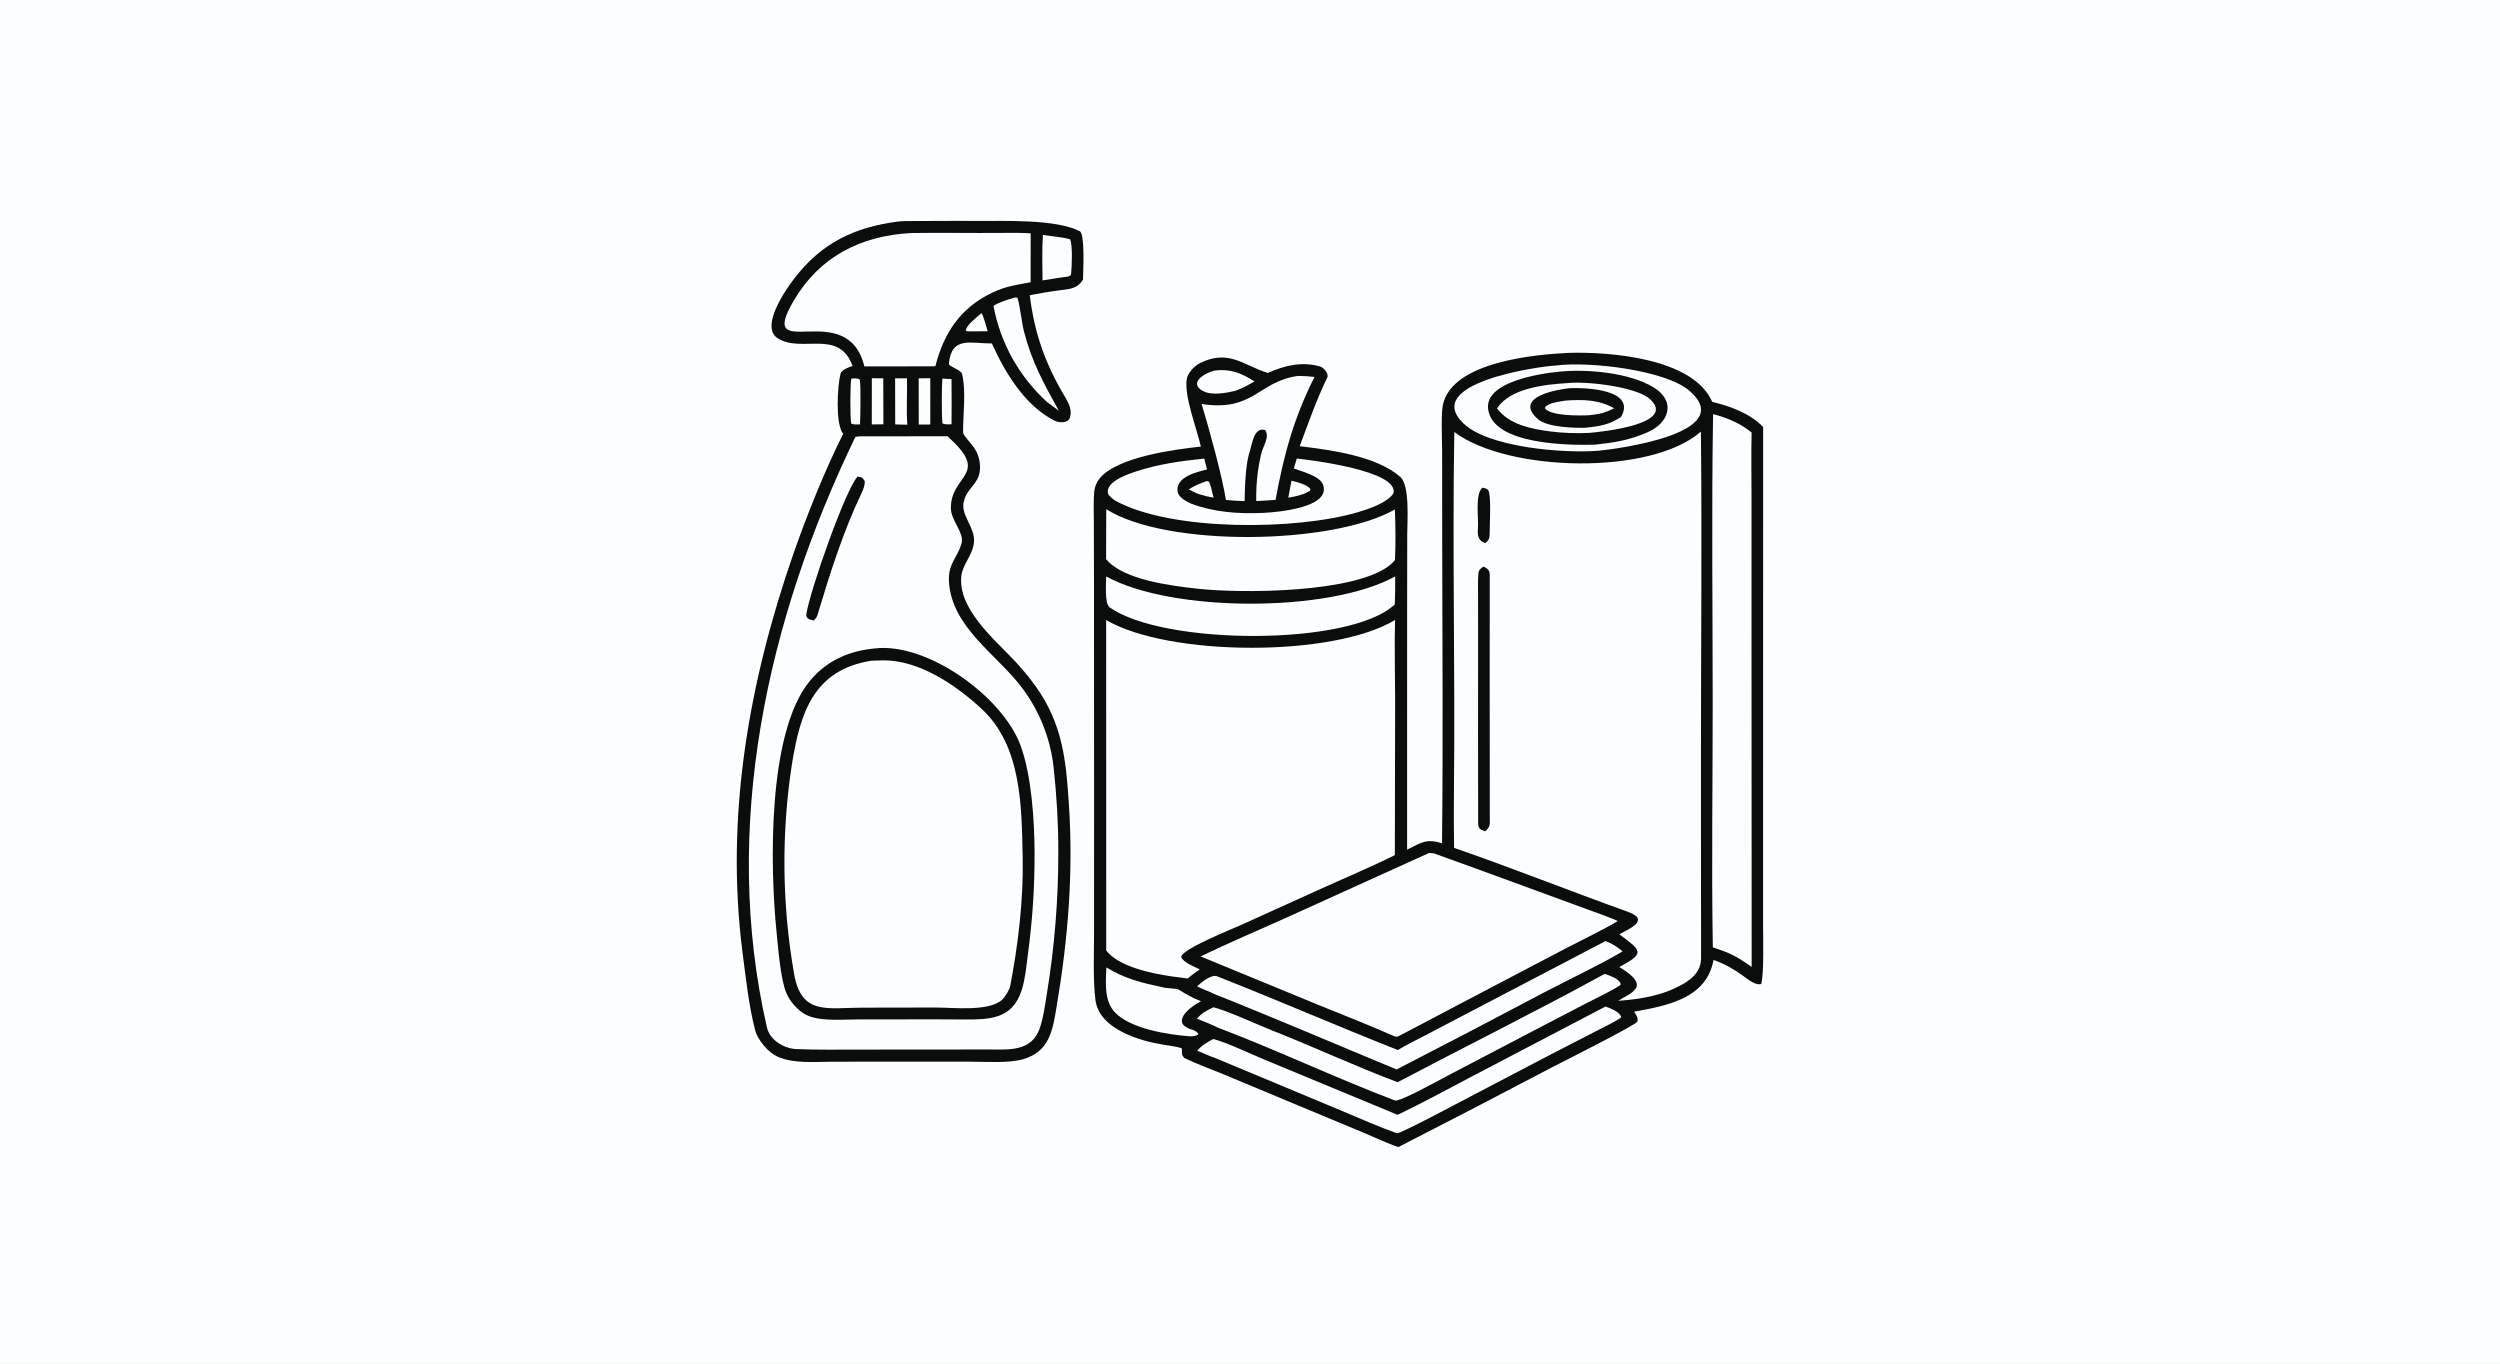
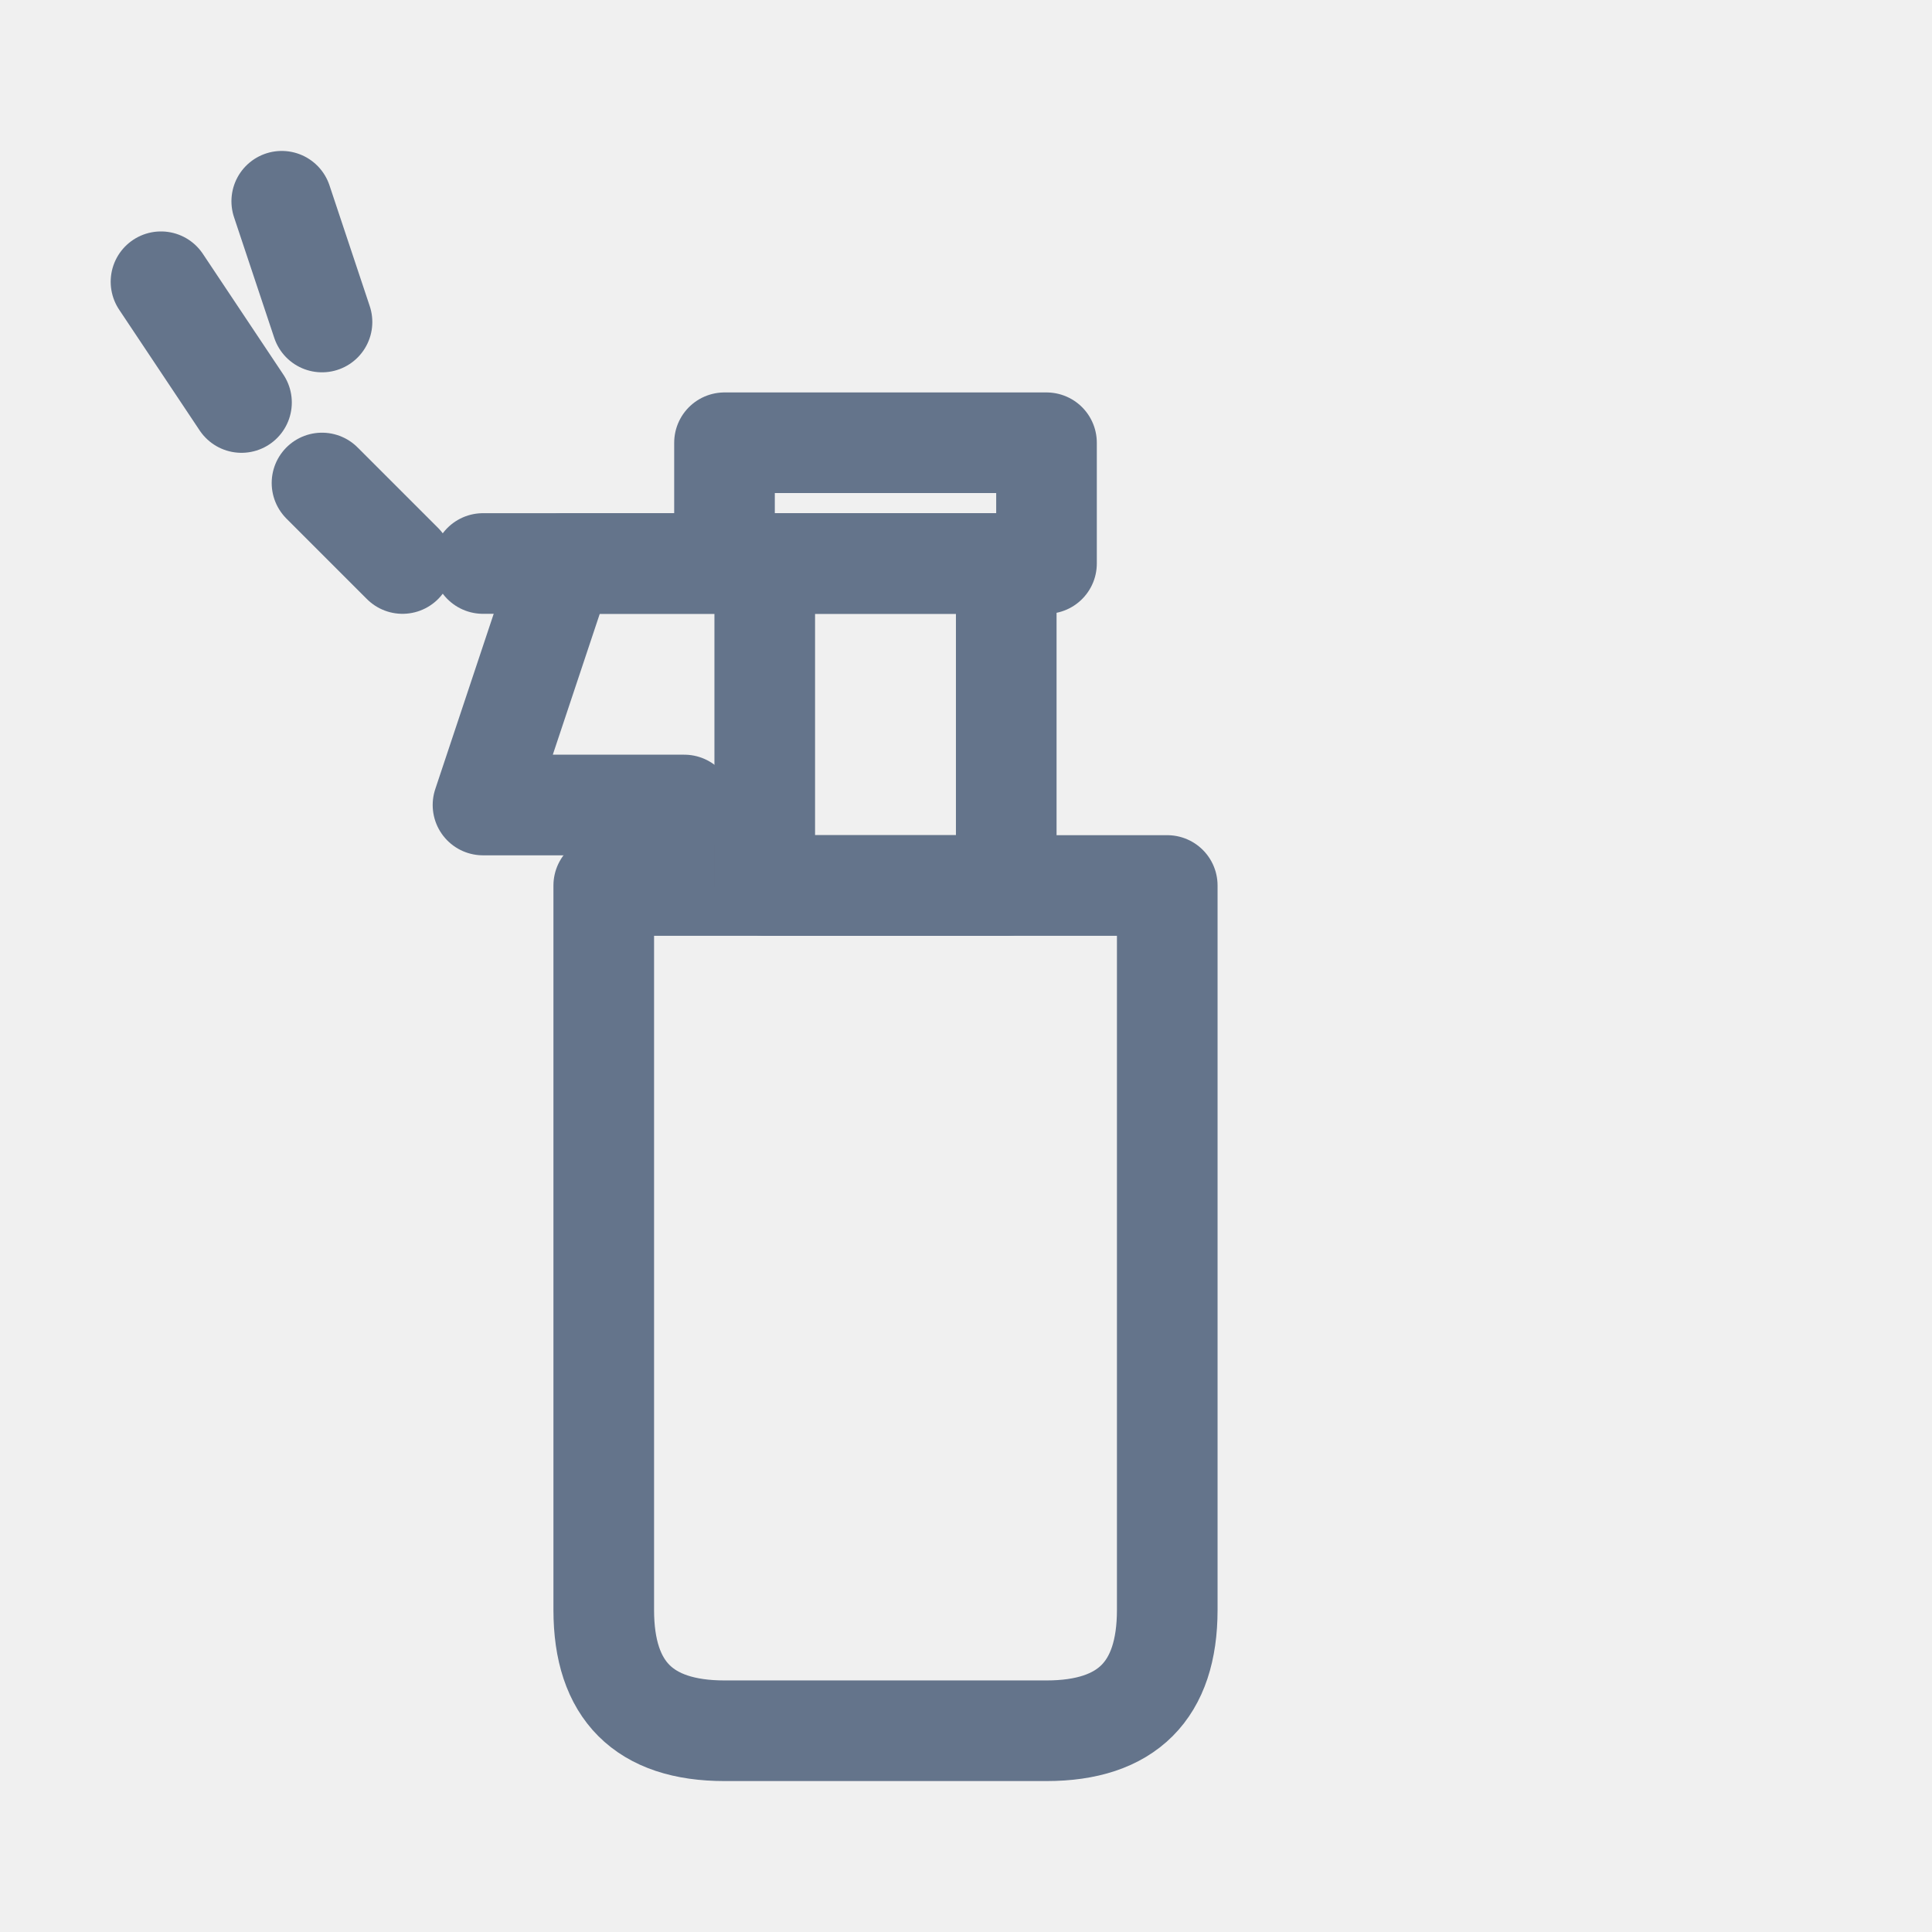
- <svg xmlns="http://www.w3.org/2000/svg" width="2816" height="1536" viewBox="0 0 2816 1536" fill="none">
-   <g id="× ×§××× ××××¡× ××× ×¤×¢××" clip-path="url(#clip0_1_2)">
-     <path id="Vector" d="M0 0H2816V1536H0V0Z" fill="#FBFEFE" />
-     <path id="Vector_2" d="M1766.66 397.471C1813.03 396.086 1907.21 403.176 1928.66 452.687C1949.17 457.642 1971.05 465.518 1986 480.909L1985.95 936.671L1985.93 1041.93C1985.95 1057.16 1987.1 1095.76 1983.89 1108.32C1977.66 1110.51 1968.62 1102.94 1963.56 1099.3C1952.9 1091.62 1942.61 1085.62 1930.11 1081.3C1922.29 1124.75 1877.74 1132.76 1840.65 1139.57C1843.27 1143.73 1845.2 1146.04 1844.39 1150.74C1841.38 1155.32 1760.76 1195.69 1748.81 1201.92C1691.06 1232.3 1633.14 1262.36 1575.05 1292.1C1563.44 1288.2 1548.06 1280.95 1536.41 1276.06L1463.54 1245.74L1379.95 1210.85C1365.67 1204.94 1347.3 1198.18 1333.74 1191.63C1330.79 1187.64 1331.23 1186.64 1331.34 1181.01C1325.88 1178.68 1317.07 1178.02 1310.78 1176.81C1283.62 1172.47 1238.52 1159.33 1233.98 1126.83C1231.06 1105.91 1232.33 1072.27 1232.34 1050.23L1232.38 897.25L1232.27 655.159L1232.11 589.445C1232.07 579.637 1231.56 562.74 1232.58 553.441C1233.16 548.252 1235.17 543.325 1238.38 539.208C1257.8 514.732 1322.75 506.264 1352.64 503.013C1348.01 482.343 1333.79 446.686 1336.72 427.149C1337.69 420.664 1344.81 412.447 1351.18 409.238C1384.08 392.662 1401.24 411.882 1427.15 419.766L1428.21 420.083C1446.51 411.721 1466.08 407.097 1485.97 412.564C1490.4 413.153 1497.24 420.718 1495.02 425.289C1482.67 450.777 1473.87 476.211 1463.98 502.598C1498.1 506.73 1550.41 513.468 1577.32 537.238C1588.28 546.926 1585.12 587.374 1585.11 602.294L1584.99 688.176L1584.96 957.052C1601.01 949.039 1606.66 944.349 1624.28 949.842C1625.6 836.031 1624.59 720.144 1624.49 606.231L1624.4 508.059C1624.39 495.481 1623.02 466.876 1625.25 456.206C1635.58 406.709 1731.76 399.225 1766.66 397.471Z" fill="#090E0C" />
-     <path id="Vector_3" d="M1638.14 486.61C1698.14 531.847 1859.3 535.802 1915.89 486.153C1917.18 607.068 1915.95 729.937 1915.96 851.057L1916 1003.62C1916.02 1028.76 1916.2 1054 1916.09 1079.13C1916.07 1082.41 1915.42 1086.56 1914.2 1089.59C1908.74 1103.26 1893.53 1110 1881.01 1115.64C1861.92 1123.04 1842.97 1125.93 1822.72 1127.28C1828.89 1123.26 1837.58 1119.9 1842.1 1114.06C1849.52 1104.48 1830.53 1093.4 1824.02 1089.26C1853.29 1073.52 1849.28 1071.29 1823.98 1052.32C1835.95 1045.96 1858.97 1036.14 1833.61 1027.05C1768.41 1003.67 1703.26 977.679 1637.88 955.033C1637.53 932.855 1637.5 910.246 1637.74 888.073C1639.17 754.479 1635.83 620.133 1638.14 486.61Z" fill="#FBFEFE" />
-     <path id="Vector_4" d="M1670.89 638.175C1675.02 640.081 1678.02 642.074 1678.03 647.109C1678.06 659.582 1678.03 672.059 1678.02 684.533L1677.97 763.176C1677.91 815.513 1677.95 867.916 1678.1 920.254C1678.13 929.235 1678.91 930.774 1672.99 936.465C1667.27 934.252 1665.03 933.622 1665.01 927.006C1664.74 860.318 1664.91 793.621 1664.93 726.931L1664.88 671.36C1664.87 663.21 1664.59 653.664 1665.26 645.596C1665.56 641.976 1668.1 640.156 1670.89 638.175Z" fill="#090E0C" />
-     <path id="Vector_5" d="M1669.71 549.364C1673.14 549.96 1673.39 549.906 1676.18 551.824C1680.13 557.535 1677.82 592.579 1677.94 601.445C1678 606.742 1676.85 608.41 1673.08 611.7C1665.49 609.71 1664.02 603.309 1664.71 596.206C1665.86 584.439 1661.05 556.858 1669.71 549.364Z" fill="#090E0C" />
-     <path id="Vector_6" d="M1245.98 698.422C1316.28 739.609 1501.66 740.582 1571.39 698.328C1570.57 726.819 1571.45 759.596 1571.47 788.368L1571.15 963.187C1544.67 976.449 1512.16 990.103 1484.76 1002.54L1398.27 1041.73C1388.04 1046.35 1330.62 1069.26 1330.51 1077.98C1333.35 1084.56 1344.61 1088.43 1351.44 1091.94C1346.29 1095.43 1342.5 1098.27 1337.64 1102.17C1331.54 1101.42 1325.44 1100.62 1319.36 1099.76C1297.34 1096.58 1259.71 1088.83 1246.04 1070.58L1245.98 698.422Z" fill="#FBFEFE" />
-     <path id="Vector_7" d="M1609.48 960.88C1611.88 960.74 1614.26 960.935 1616.55 961.753C1676.13 983.058 1735.42 1005.25 1794.91 1026.84C1804.12 1030.18 1813.31 1033.45 1822.28 1037.42C1807.38 1046.56 1779.54 1059.94 1762.93 1068.64L1643.5 1131.28C1623.47 1141.77 1594.75 1157.21 1573.89 1167.81C1572.66 1167.63 1571.62 1167.47 1570.76 1167.34C1543.89 1155.31 1512.77 1143.28 1485.44 1132.12L1352.42 1077.36C1382.16 1062.71 1418.33 1047.53 1449.02 1033.63L1609.48 960.88Z" fill="#FBFEFE" />
-     <path id="Vector_8" d="M1929.63 466.48C1945.44 470.513 1960.31 476.843 1973.05 487.182C1972.38 510.229 1972.93 536.082 1972.92 559.306L1972.91 698.156L1973.08 1089.18C1955.73 1076.88 1949.4 1073.79 1929.32 1067.05C1927.77 976.919 1929.2 883.489 1929.18 793.085C1929.17 684.846 1927.79 574.501 1929.63 466.48Z" fill="#FBFEFE" />
-     <path id="Vector_9" d="M1752.75 411.707C1789.28 406.864 1875.68 416.525 1903.06 440.258C1958.47 488.296 1819.25 505.983 1800.23 507.737C1760.17 510.798 1676.49 503.93 1648.43 476.944C1600.96 431.292 1733.6 412.598 1752.75 411.707Z" fill="#FBFEFE" />
-     <path id="Vector_10" d="M1756.84 418.603C1788.14 415.48 1835.87 419.798 1862.88 436.509C1888.03 452.073 1880.29 476.29 1855.71 486.952C1834.71 496.061 1818.83 498.415 1796.5 500.886C1770.06 501.592 1680.93 501.846 1676.18 460.473C1672.75 430.608 1732.53 420.889 1756.84 418.603Z" fill="#090E0C" />
-     <path id="Vector_11" d="M1765.22 431.55C1787.02 429.04 1842.8 435.759 1858.02 449.146C1890.71 477.908 1802.18 486.633 1790.24 487.588C1775.32 488.361 1760.36 487.794 1745.54 485.894C1723.91 483.036 1700.06 478.159 1686.26 460.138C1700.71 437.243 1740.09 433.065 1765.22 431.55Z" fill="#FBFEFE" />
-     <path id="Vector_12" d="M1767.97 437.254C1785.42 436.509 1843.62 438.293 1826 469.67C1811.42 478.84 1803.1 479.746 1786.22 481.817C1772.34 482.237 1742.74 481.13 1732.65 472.406C1703.24 446.951 1754.96 438.612 1767.97 437.254Z" fill="#090E0C" />
-     <path id="Vector_13" d="M1763 451.261C1782.47 449.814 1800.91 450.086 1818.2 459.89C1807.19 465.29 1802.97 466.152 1790.74 467.678C1779.61 468.275 1747.4 468.794 1740.29 460.124L1740.61 458.15C1746.27 453.371 1755.62 452.543 1763 451.261Z" fill="#FBFEFE" />
-     <path id="Vector_14" d="M1246.08 573.567C1314.15 616.728 1501.31 613.827 1571.19 573.844C1571.92 591.095 1572.2 613.53 1571.28 630.804C1569.54 632.896 1567.71 634.846 1565.59 636.553C1526.36 668.104 1398.24 668.608 1349.23 663.144C1320.53 659.944 1264.93 653.489 1245.89 629.707L1246.08 573.567Z" fill="#FBFEFE" />
-     <path id="Vector_15" d="M1571.53 649.228C1571.57 659.955 1571.54 670.011 1571.11 680.726C1521.56 728.247 1309.37 727.079 1249.8 683.978C1244.1 679.854 1245.89 656.695 1246.01 649.291C1319.68 690.053 1497.46 690.418 1571.53 649.228Z" fill="#FBFEFE" />
-     <path id="Vector_16" d="M1460.72 516.503C1475.42 518.045 1576.24 530.219 1569.57 555.701C1562.42 566.555 1541.47 573.437 1529.31 577.021C1460.53 597.299 1319.54 598.846 1256.28 563.98C1253.36 561.808 1248.1 558.352 1247.78 554.612C1246.67 541.855 1271.14 533.877 1279.91 530.967C1304.65 522.759 1330.73 519.208 1356.47 516.547C1357.41 520.585 1358.54 524.793 1359.56 528.832C1348.38 531.59 1322.63 537.323 1326.72 554.982C1327.9 560.095 1336.98 565.524 1341.94 567.425C1367.65 577.023 1395.64 579.007 1423.2 577.702C1438.31 576.986 1500.02 571.944 1490.2 545.766C1486.61 536.177 1466.92 531.228 1457.34 527.7C1458.44 523.96 1459.56 520.228 1460.72 516.503Z" fill="#FBFEFE" />
-     <path id="Vector_17" d="M1807.47 1096.99C1812.09 1098.35 1826.91 1103.62 1825.32 1109.53C1816.55 1115.46 1798.36 1124.11 1788.49 1129.19L1726.85 1161.28L1628.6 1212.73C1620.95 1216.71 1576.36 1241.56 1571.19 1239.59C1503.85 1213.92 1437.86 1182.58 1370.51 1157.01C1366.7 1154.75 1352.89 1149.36 1348.04 1147.37C1354.44 1140.63 1358.42 1138.66 1366.77 1134.59C1382.38 1138.37 1416.45 1154.23 1432.82 1160.68C1479.44 1179.04 1527.52 1201.45 1574.25 1218.99C1651.3 1178.35 1731.22 1138.8 1807.47 1096.99Z" fill="#FBFEFE" />
-     <path id="Vector_18" d="M1808.39 1133.77C1813.99 1135.73 1824.67 1139.68 1826.19 1145.82C1821.84 1149.6 1806.4 1157.03 1800.58 1160.04L1746.32 1187.99L1639.15 1244.09C1633.96 1246.81 1576.36 1277.51 1573.45 1276.49C1553.88 1269.62 1529.75 1258.93 1510.5 1250.86L1368.31 1191.55C1363.73 1190.18 1353.46 1185.54 1348.64 1183.53C1353.49 1177.39 1359.84 1174.13 1366.53 1170.34C1379.82 1173.41 1410.8 1188.03 1424.72 1193.76L1574.18 1255.7C1600.51 1243.39 1631.33 1226.43 1657.4 1212.79L1808.39 1133.77Z" fill="#FBFEFE" />
-     <path id="Vector_19" d="M1808.5 1059.99C1816.95 1063.43 1820.68 1065.96 1827.74 1071.62C1803.73 1086 1764.24 1104.78 1738.33 1118.37C1683.43 1147.44 1628.36 1176.2 1573.12 1204.64C1505.05 1176.46 1435.65 1146.65 1367.29 1119.46C1363.01 1116.99 1354.7 1114.5 1348.44 1110.95C1352.79 1106.79 1364.58 1097.2 1370.81 1099.66C1438.95 1126.5 1506.38 1155.87 1574.51 1182.76C1581.94 1178.06 1595.25 1171.55 1603.5 1167.22L1659.34 1137.99L1808.5 1059.99Z" fill="#FBFEFE" />
-     <path id="Vector_20" d="M1462.21 423.42C1469.03 423.468 1473.88 423.878 1480.69 424.577C1457.5 470.393 1445.79 513.187 1436.85 563.041C1429.67 563.679 1422.26 563.996 1415.05 564.396C1414.71 545.713 1416.42 528.632 1420.84 510.453C1422.87 502.12 1430.56 491.801 1425 484.384C1412.58 480.621 1410.43 499.649 1407.75 508.774C1402.87 521.858 1402.23 550.34 1401.9 564.448C1394.89 564.248 1387.88 563.824 1380.89 563.177C1376.47 535.432 1362.03 483.421 1353.52 455.044C1412.38 464.148 1416.99 429.595 1462.21 423.42Z" fill="#FBFEFE" />
-     <path id="Vector_21" d="M1246.16 1089.7C1267.43 1102.66 1286 1107.06 1310.01 1112.13C1312.84 1113.24 1325.51 1113.41 1327.37 1114.55C1336.3 1120 1342.96 1124.04 1352.83 1127.8C1345.71 1131.39 1329.68 1141.82 1331.39 1151.38C1332.05 1155.12 1336.22 1156.98 1339.28 1158.73C1343.17 1160.07 1348.23 1161.03 1349.88 1164.93C1347.45 1167.19 1342.81 1167.51 1339.48 1167.24C1314.9 1165.3 1274.19 1158.87 1256.42 1140.94C1243.15 1127.55 1245.69 1106.6 1246.16 1089.7Z" fill="#FBFEFE" />
-     <path id="Vector_22" d="M1367.51 417.502C1385.38 415.034 1397.89 420.001 1413 429.565C1404.29 434.754 1401.24 436.383 1391.62 440.213C1381.51 442.559 1365.32 445.763 1355.46 440.633C1337.87 431.478 1356.95 420.263 1367.51 417.502Z" fill="#FBFEFE" />
-     <path id="Vector_23" d="M1454.72 541.482C1460.32 542.61 1473.03 546.172 1475.99 550.795L1475.49 552.71L1471.41 555.021C1465.56 557.954 1457.52 559.552 1451.12 560.577L1454.72 541.482Z" fill="#FBFEFE" />
-     <path id="Vector_24" d="M1359.22 541.848C1360.2 541.922 1360.97 542.323 1361.96 542.683C1364 547.346 1365.65 555.379 1366.9 560.568C1360.3 559.431 1356.72 558.51 1350.29 556.568C1347.12 555.536 1342.3 552.888 1339.18 551.306C1345.42 546.844 1352.12 544.54 1359.22 541.848Z" fill="#FBFEFE" />
-     <path id="Vector_25" d="M1011.2 249.592C1013.86 249.291 1018.23 248.994 1020.82 249C1052.43 249.015 1067.22 248.636 1100.48 248.886C1129.18 249.101 1189.32 246.475 1216.23 260.441C1222.3 263.595 1220.08 304.627 1219.9 314.888C1214.08 324.63 1205.95 325.465 1195.54 326.758C1183.48 328.256 1171.84 330.203 1159.91 332.471C1165.18 375.723 1177.79 410.978 1200.23 448.047C1204.13 454.781 1207.64 462.23 1205.24 470.126C1203.12 477.141 1192.77 476.373 1187.71 473.801C1154.3 456.79 1132.06 419.753 1117.19 386.797C1093.55 387.189 1071.78 377.96 1068.76 409.884C1068.53 412.292 1078.53 415.282 1082.56 419.363L1083.39 420.215C1088.58 439.503 1084.63 467.591 1084.81 487.595C1084.82 489.725 1094.93 501.039 1097.21 504.295C1100.6 509.214 1102.77 514.874 1103.52 520.801C1106.82 545.009 1089.31 546.998 1085.43 565.782C1082.35 580.7 1098.1 593.586 1097.15 609.976C1096.3 624.689 1084.64 634.894 1082.94 648.2C1078.24 684.965 1119.58 719.666 1141.93 743.336C1150.95 752.843 1159.32 762.954 1166.97 773.6C1197.23 816.278 1200.86 856.991 1204.11 907.463C1209.06 984.265 1202.96 1058.11 1190.18 1133.77C1185.89 1159.49 1182.62 1184.25 1152.7 1193.02C1136.12 1197.87 1110.89 1195.88 1092.86 1195.88L1008.5 1195.84L938.025 1195.92C918.224 1195.95 894.011 1198.35 876.114 1190.35C865.305 1185.52 853.493 1171.67 850.574 1160.31C843.239 1131.78 840.202 1101.87 836.358 1072.69C816.704 919.486 843.539 767.992 893.902 623.154C908.232 581.941 929.855 527.913 949.768 488.654C940.857 478.315 943.187 434.831 946.712 421.154C947.939 416.394 956.17 413.63 960.314 412.176C944.827 369.866 903.362 398.144 876.166 381.121C855.966 368.477 884.186 327.401 894.405 314.037C925.232 273.725 961.979 256.067 1011.2 249.592Z" fill="#090E0C" />
-     <path id="Vector_26" d="M969.821 491.481L1067.33 491.421C1070.03 493.906 1072.68 496.444 1075.28 499.033C1111.3 535.303 1070.84 536.159 1071.05 572.388C1071.13 586.194 1086.2 600.237 1083.19 611.574C1078.77 628.196 1067.9 634.185 1068.88 654.812C1071.82 707.391 1123.96 737.547 1152.39 776.309C1171.48 802.329 1183.31 832.538 1186.8 864.503C1190.24 896.036 1192.11 927.354 1192.07 959.015C1192.21 1012.84 1187.88 1066.58 1179.13 1119.69C1177.06 1132.43 1175.31 1146.72 1170.97 1158.76C1161.81 1184.19 1137.25 1182.28 1115.5 1182.13L969.044 1182.25C945.125 1182.26 921.15 1182.65 897.265 1181.7C883.092 1181.13 867.205 1171.78 863.863 1157.24C812.041 931.759 864.206 697.944 963.1 492.932C963.846 491.384 968.276 491.583 969.821 491.481Z" fill="#FBFEFE" />
-     <path id="Vector_27" d="M985.38 730.394C1044.34 723.33 1129.83 784.795 1149.8 840.321C1162.09 874.475 1165.17 924.307 1165.34 960.824C1165.47 999.173 1162.93 1037.48 1157.76 1075.48C1156.09 1088.55 1154.86 1102.51 1150.91 1115.04C1140.23 1148.92 1113.33 1148.44 1084.35 1148.33L1051.75 1148.18L967.747 1148.28C952.604 1148.3 935.709 1149.73 920.813 1147.13C913.377 1145.83 906.927 1143.37 901.087 1138.54C894.691 1133.26 889.116 1126.36 885.815 1118.71C879.203 1103.38 876.525 1067.86 874.715 1050C867.416 977.96 863.979 825.418 912.164 767.083C931.123 744.131 956.184 733.126 985.38 730.394Z" fill="#090E0C" />
-     <path id="Vector_28" d="M981.523 744.23C985.87 744.011 990.221 743.875 994.573 743.821C1035.16 743.454 1076.29 771.304 1105.64 798.403C1151.11 840.395 1150.74 909.004 1151.96 966.569C1152.95 1013.11 1146.72 1064.76 1137.98 1110.36C1137.05 1115.2 1131.91 1123.18 1128.22 1126.65C1112.85 1139.39 1074.76 1135.03 1055.25 1134.88L971.293 1135.02C931.681 1135.08 902.409 1144.08 894.35 1096.35C880.812 1018.54 880.016 939.039 891.993 860.969C901.235 803.783 915.9 754.585 981.523 744.23Z" fill="#FBFEFE" />
-     <path id="Vector_29" d="M966.044 536.686C970.819 537.615 972.137 538.058 974.132 542.442C974.108 546.405 972.595 550.973 970.888 554.528C949.474 599.108 934.718 646.5 920.5 693.744C920.012 695.364 917.858 697.696 916.629 698.949C914.57 698.523 911.734 697.952 910.126 696.662C908.669 695.493 907.967 693.631 908.222 691.982C912.4 665.008 952.23 551.611 966.044 536.686Z" fill="#090E0C" />
-     <path id="Vector_30" d="M1026.48 262.49C1060.33 261.92 1094.39 262.686 1128.27 262.342C1139.02 262.232 1150.24 262.134 1160.95 262.837L1160.89 317.918C1145.51 320.7 1133.4 322.381 1119.01 329.033C1082.2 346.043 1063.25 374.67 1053.56 412.582L1020.25 412.686L973.619 412.703C954.33 333.499 851.356 411.775 893.912 338.934C922.947 289.237 969.349 265.426 1026.48 262.49Z" fill="#FBFEFE" />
-     <path id="Vector_31" d="M1143.06 335.154C1144.58 334.955 1144.46 335.122 1146.05 335.456C1148.68 342.672 1150.98 364.025 1153.37 373.313C1162.27 407.777 1175.74 432.128 1192.74 462.7C1188.32 459.359 1183.86 456.064 1179.36 452.817C1147.98 424.262 1126.8 386.227 1119.05 344.513C1126.17 340.026 1135.02 337.535 1143.06 335.154Z" fill="#FBFEFE" />
-     <path id="Vector_32" d="M1174.76 264.679C1181.86 265.692 1199.51 267.542 1205.27 269.537C1208.44 275.348 1207.32 300.855 1206.47 308.588C1206.25 310.62 1204.87 310.743 1203.19 311.541C1194.19 312.543 1183.37 314.479 1174.29 315.866C1174.04 300.846 1173.71 279.3 1174.76 264.679Z" fill="#FBFEFE" />
-     <path id="Vector_33" d="M1008.25 426.14L1021.63 426.144C1022.09 442.347 1020.67 462.923 1022.06 478.345C1017.54 478.453 1012.9 478.194 1008.37 478.026L1008.25 426.14Z" fill="#FBFEFE" />
-     <path id="Vector_34" d="M1034.81 426.152L1047.9 426.01L1047.86 478.154L1034.89 478.191L1034.81 426.152Z" fill="#FBFEFE" />
-     <path id="Vector_35" d="M982.038 425.982C985.894 426.19 990.951 426.083 994.912 426.118L995.063 477.92L981.974 478.08C981.892 460.714 981.913 443.347 982.038 425.982Z" fill="#FBFEFE" />
-     <path id="Vector_36" d="M958.992 426.428C962.602 426.274 966.029 425.694 968.582 427.708C969.733 437.529 969.149 467.276 968.748 478.044C964.974 478.107 962.343 478.468 958.82 477.154C957.505 472.519 957.476 430.565 958.992 426.428Z" fill="#FBFEFE" />
-     <path id="Vector_37" d="M1061.48 426.431L1071.81 427.036C1072.11 443.658 1071.84 461.204 1071.82 477.883C1068.75 477.995 1063.8 478.425 1061.55 476.691C1060.62 469.259 1060.69 434.123 1061.48 426.431Z" fill="#FBFEFE" />
-     <path id="Vector_38" d="M1105.59 352.733C1107.53 354.778 1111.3 369.143 1112.57 373.169L1092.75 373.185C1089.62 373.2 1090.09 373.668 1087.82 372.273C1088.37 366.279 1100.99 356.577 1105.59 352.733Z" fill="#FBFEFE" />
-   </g>
-   <defs>
-     <clipPath id="clip0_1_2">
-       <rect width="2816" height="1536" fill="white" />
-     </clipPath>
-   </defs>
+ <svg xmlns="http://www.w3.org/2000/svg" viewBox="0 0 48 48" fill="none" stroke="#64748b" stroke-width="2.5" stroke-linecap="round" stroke-linejoin="round">
+   <path d="M15 22h14v18c0 2-1 3-3 3H18c-2 0-3-1-3-3V22z" />
+   <rect x="19" y="14" width="6" height="8" />
+   <path d="M19 14h-5l-2 6h5" />
+   <path d="M12 14h7" />
+   <path d="M10 14l-2-2" />
+   <path d="M18 11h8v3h-8z" />
+   <path d="M6 10l-2-3" />
+   <path d="M8 8l-1-3" />
</svg>
